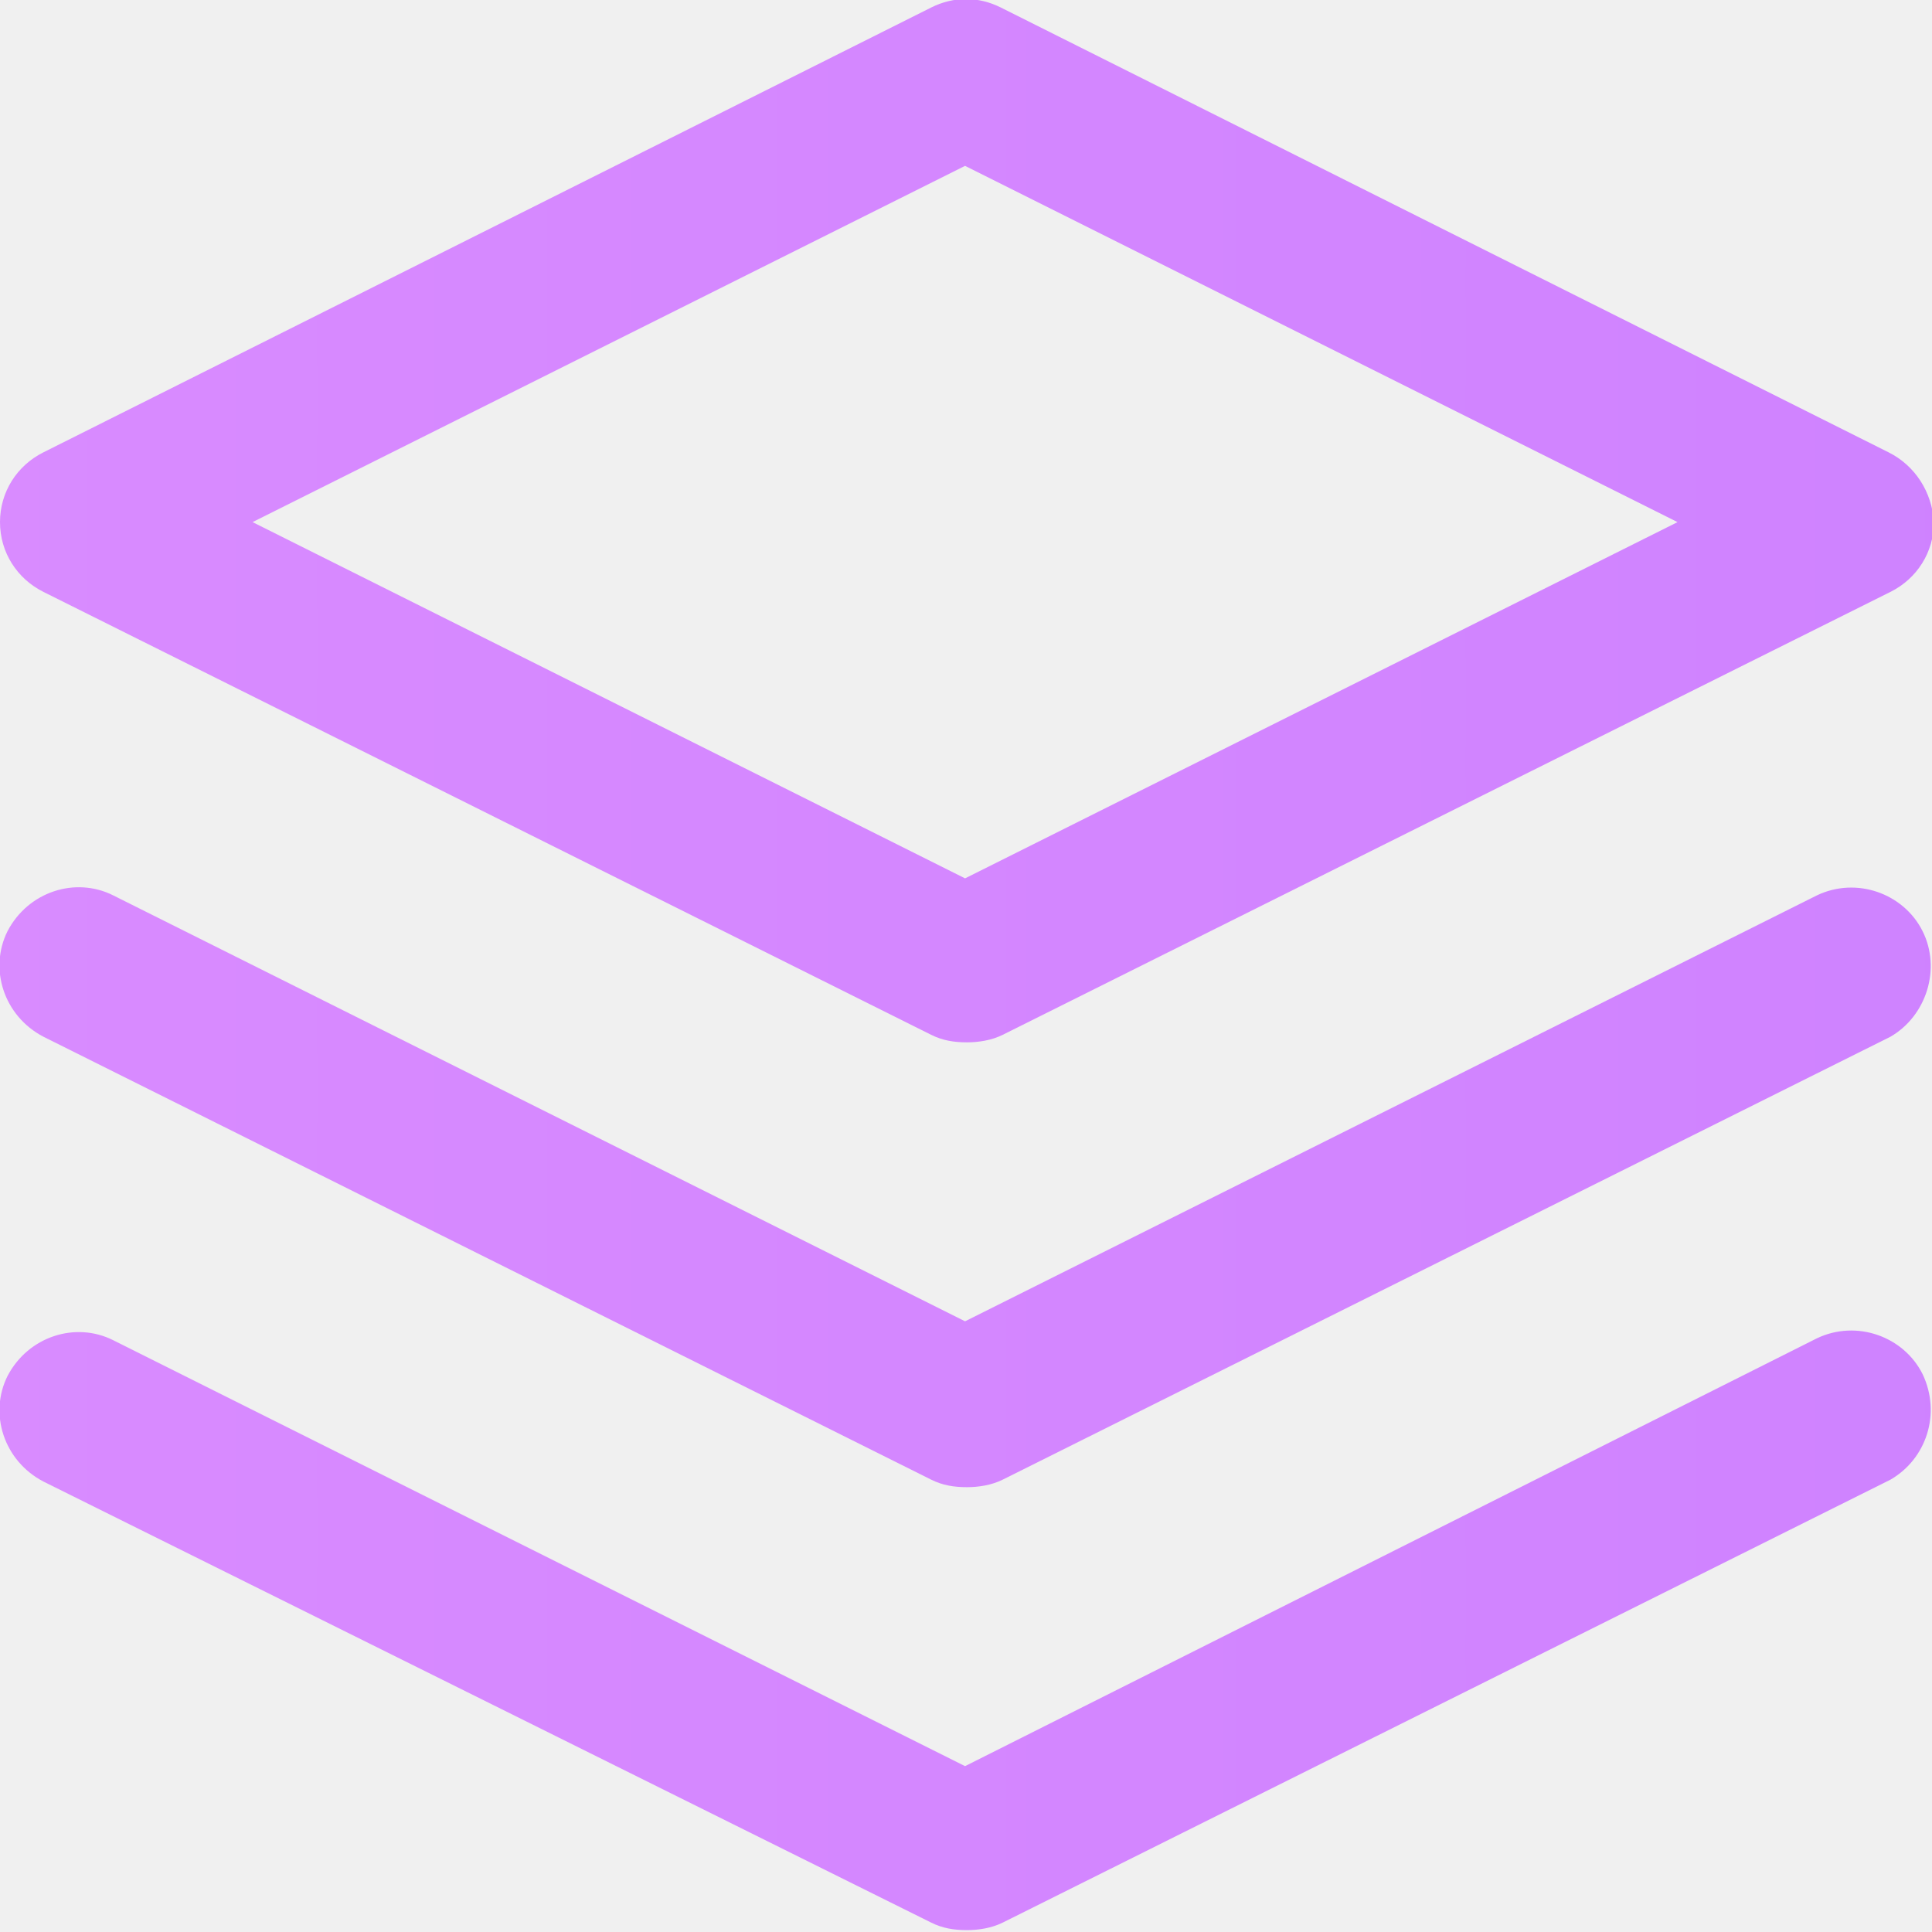
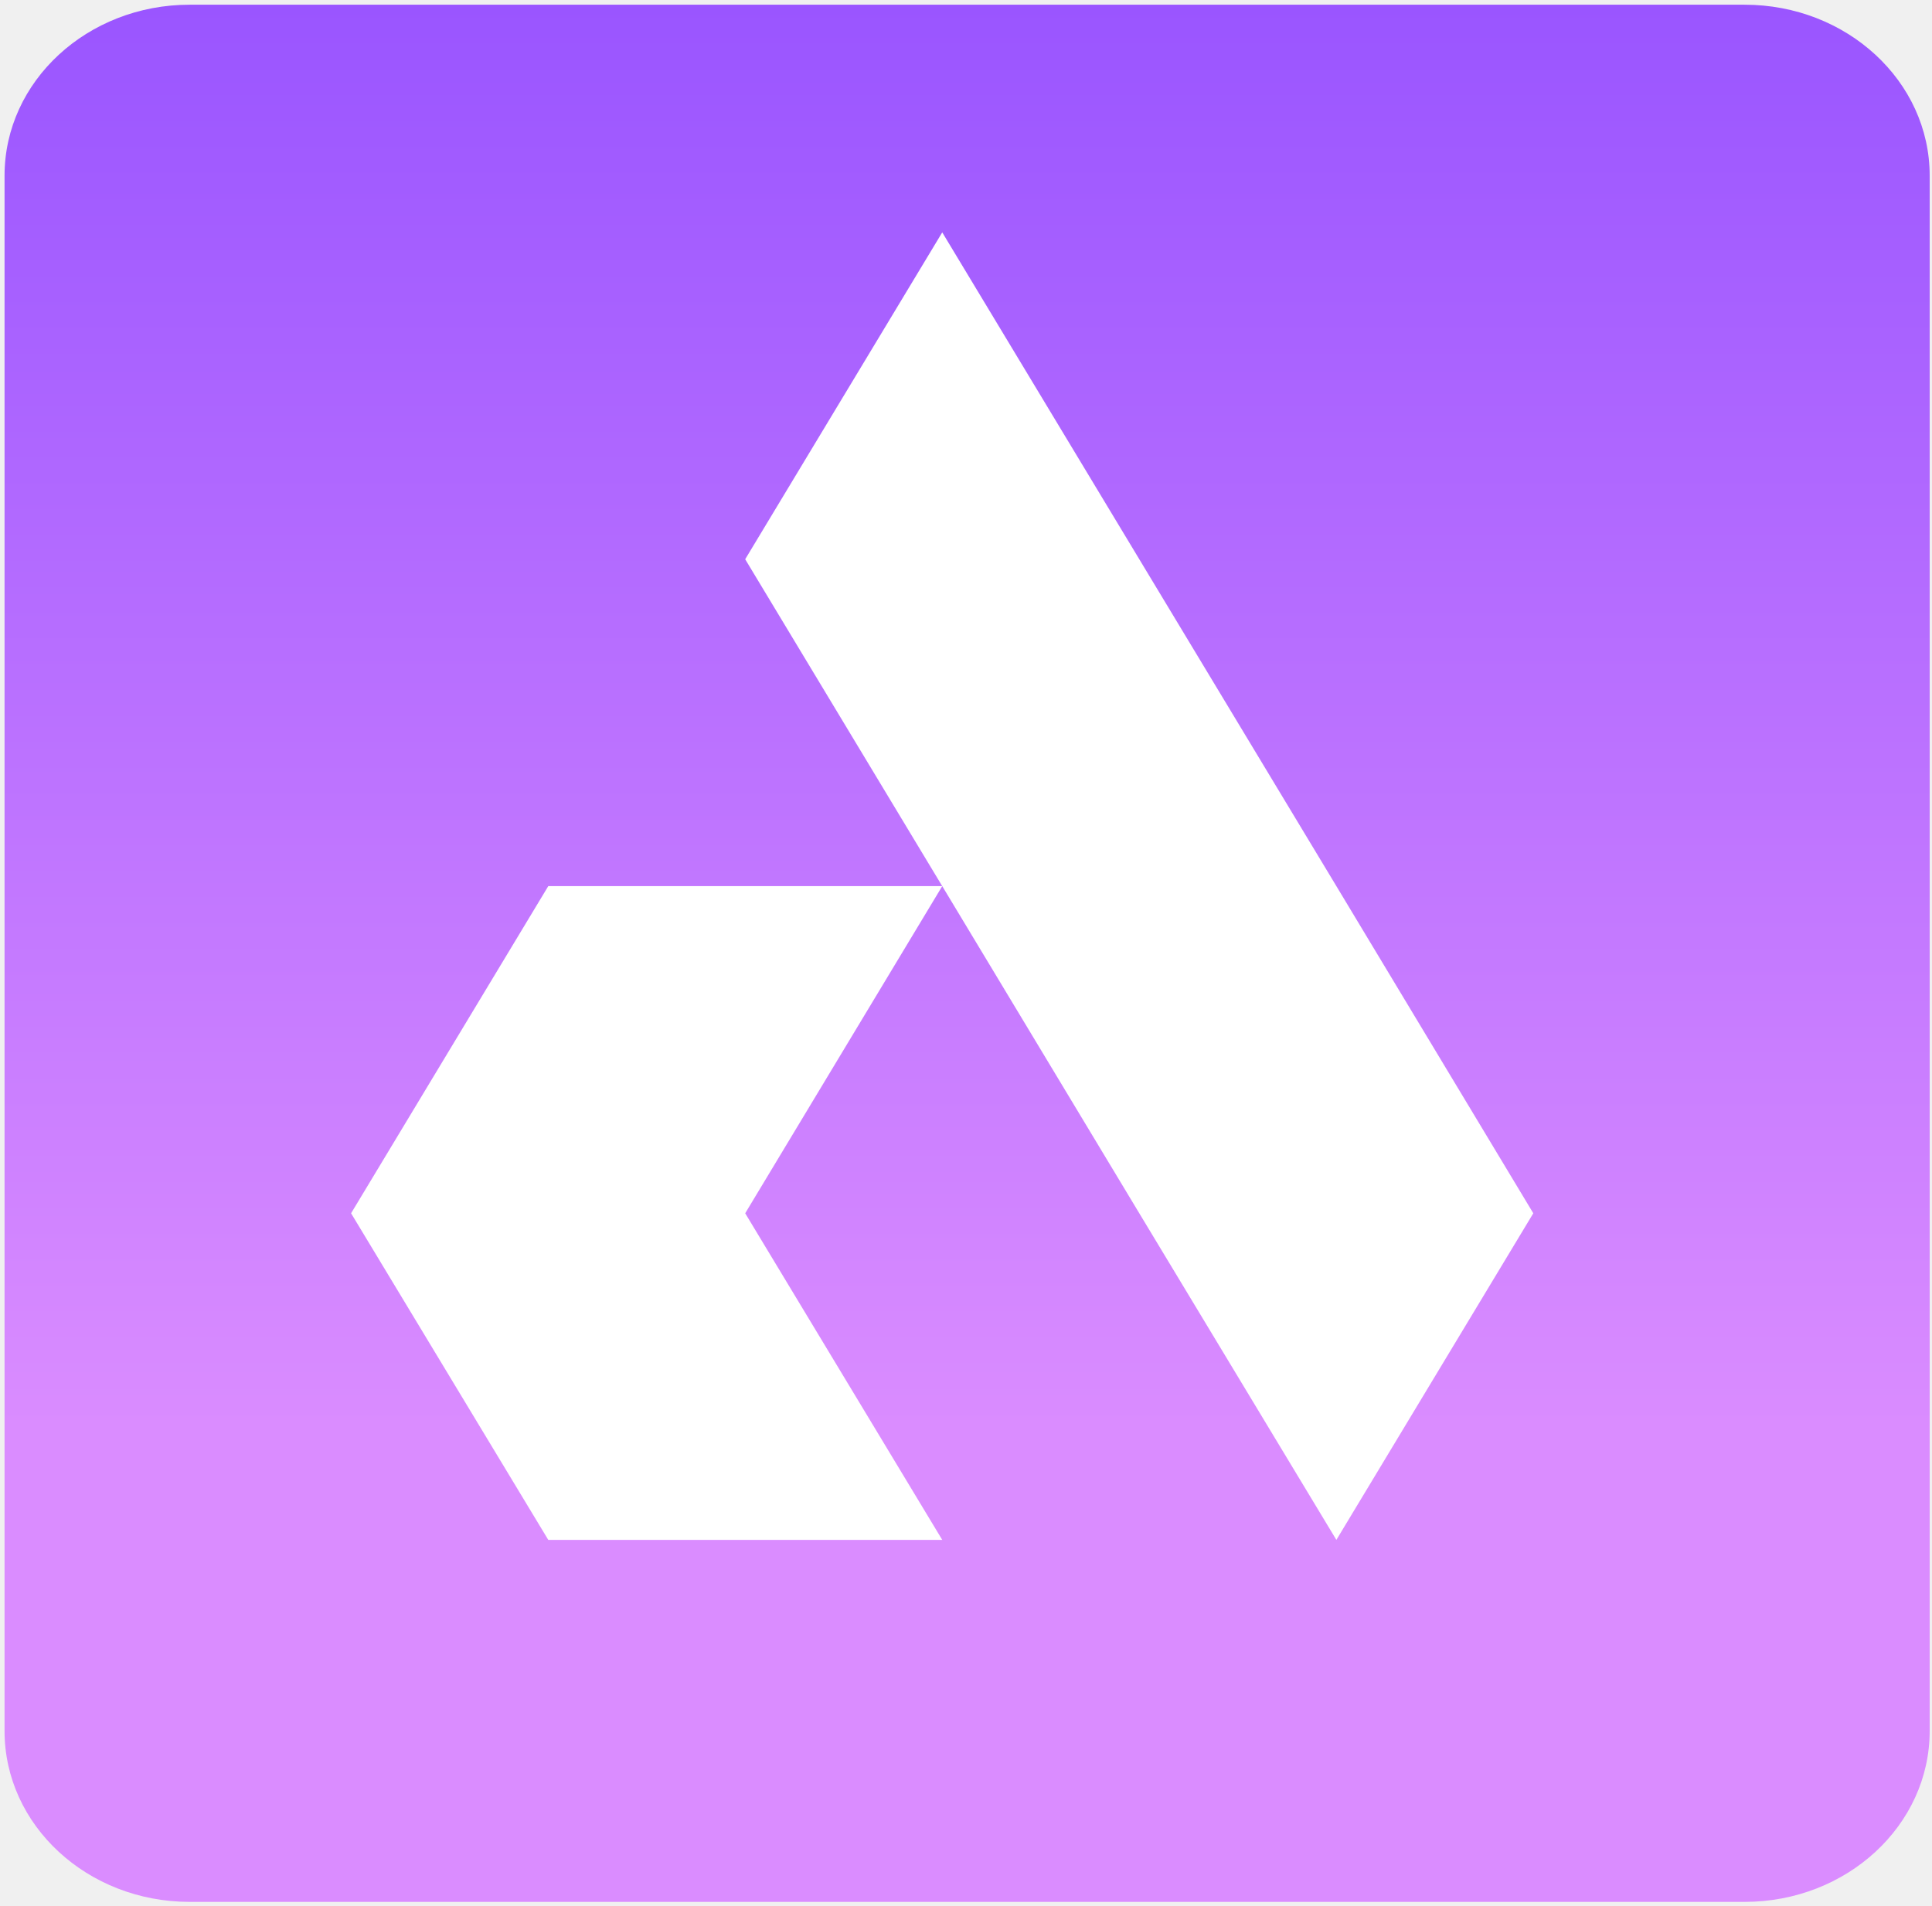
- <svg xmlns="http://www.w3.org/2000/svg" version="1.1" id="Layer_1" x="0px" y="0px" viewBox="0 0 102.5 102.5" style="enable-background:new 0 0 102.5 102.5;" xml:space="preserve">
-   <style type="text/css">
- 	.st0{fill:url(#SVGID_1_);}
- 	.st1{fill:url(#SVGID_2_);}
- 	.st2{fill:url(#SVGID_3_);}
- </style>
-   <g>
-     <g>
-       <linearGradient id="SVGID_1_" gradientUnits="userSpaceOnUse" x1="-14.647" y1="27.683" x2="656.557" y2="27.683">
-         <stop offset="1.502404e-03" style="stop-color:#DA8CFF" />
-         <stop offset="1" style="stop-color:#9A55FF" />
-       </linearGradient>
-       <path class="st0" d="M100.2,24L53.1,0.4c-1.2-0.6-2.5-0.6-3.7,0L2.3,24C0.9,24.7,0,26.1,0,27.7s0.9,3,2.3,3.7l47.1,23.5    c0.6,0.3,1.2,0.4,1.9,0.4c0.6,0,1.3-0.1,1.9-0.4l47.1-23.5c1.4-0.7,2.3-2.1,2.3-3.7C102.5,26.1,101.6,24.7,100.2,24z M51.2,46.6    L13.4,27.7L51.2,8.8l37.8,18.9L51.2,46.6z" />
-     </g>
-   </g>
-   <g>
-     <g>
-       <linearGradient id="SVGID_2_" gradientUnits="userSpaceOnUse" x1="-14.647" y1="86.542" x2="656.557" y2="86.542">
-         <stop offset="1.502404e-03" style="stop-color:#DA8CFF" />
-         <stop offset="1" style="stop-color:#9A55FF" />
-       </linearGradient>
-       <path class="st1" d="M102,72.9c-1-2-3.5-2.9-5.6-1.9L51.2,93.7L6,71.1c-2-1-4.5-0.2-5.6,1.9c-1,2-0.2,4.5,1.9,5.6L49.4,102    c0.6,0.3,1.2,0.4,1.9,0.4c0.6,0,1.3-0.1,1.9-0.4l47.1-23.5C102.2,77.4,103,75,102,72.9z" />
-     </g>
-   </g>
-   <g>
-     <g>
-       <linearGradient id="SVGID_3_" gradientUnits="userSpaceOnUse" x1="-14.647" y1="62.998" x2="656.557" y2="62.998">
-         <stop offset="1.502404e-03" style="stop-color:#DA8CFF" />
-         <stop offset="1" style="stop-color:#9A55FF" />
-       </linearGradient>
-       <path class="st2" d="M102,49.4c-1-2-3.5-2.9-5.6-1.9L51.2,70.1L6,47.5c-2-1-4.5-0.2-5.6,1.9c-1,2-0.2,4.5,1.9,5.6l47.1,23.5    c0.6,0.3,1.2,0.4,1.9,0.4c0.6,0,1.3-0.1,1.9-0.4l47.1-23.5C102.2,53.9,103,51.4,102,49.4z" />
-     </g>
-   </g>
+ <svg xmlns="http://www.w3.org/2000/svg" width="296" height="292" viewBox="0 0 296 292" fill="none">
+   <path d="M267.284 0.722H29.058C13.395 0.722 0.697 12.449 0.697 26.915V265.27C0.697 279.734 13.395 291.463 29.058 291.463H267.284C282.947 291.463 295.645 279.734 295.645 265.27V26.915C295.645 12.449 282.947 0.722 267.284 0.722Z" fill="url(#paint0_linear_1222_36)" />
+   <path fill-rule="evenodd" clip-rule="evenodd" d="M84 235.987L53.789 185.934L84 135.797H144.361L114.172 185.934L144.361 235.987H84Z" fill="white" />
+   <path fill-rule="evenodd" clip-rule="evenodd" d="M174.55 85.704L144.36 35.611L114.171 85.704L143.161 133.813L144.36 135.797L174.55 185.934L204.744 235.987L234.915 185.934L204.744 135.797L174.55 85.704Z" fill="white" />
+   <defs>
+     <linearGradient id="paint0_linear_1222_36" x1="148.171" y1="0.722" x2="148.171" y2="291.463" gradientUnits="userSpaceOnUse">
+       <stop stop-color="#9A55FF" />
+       <stop offset="0.75" stop-color="#DA8CFF" />
+     </linearGradient>
+   </defs>
</svg>
